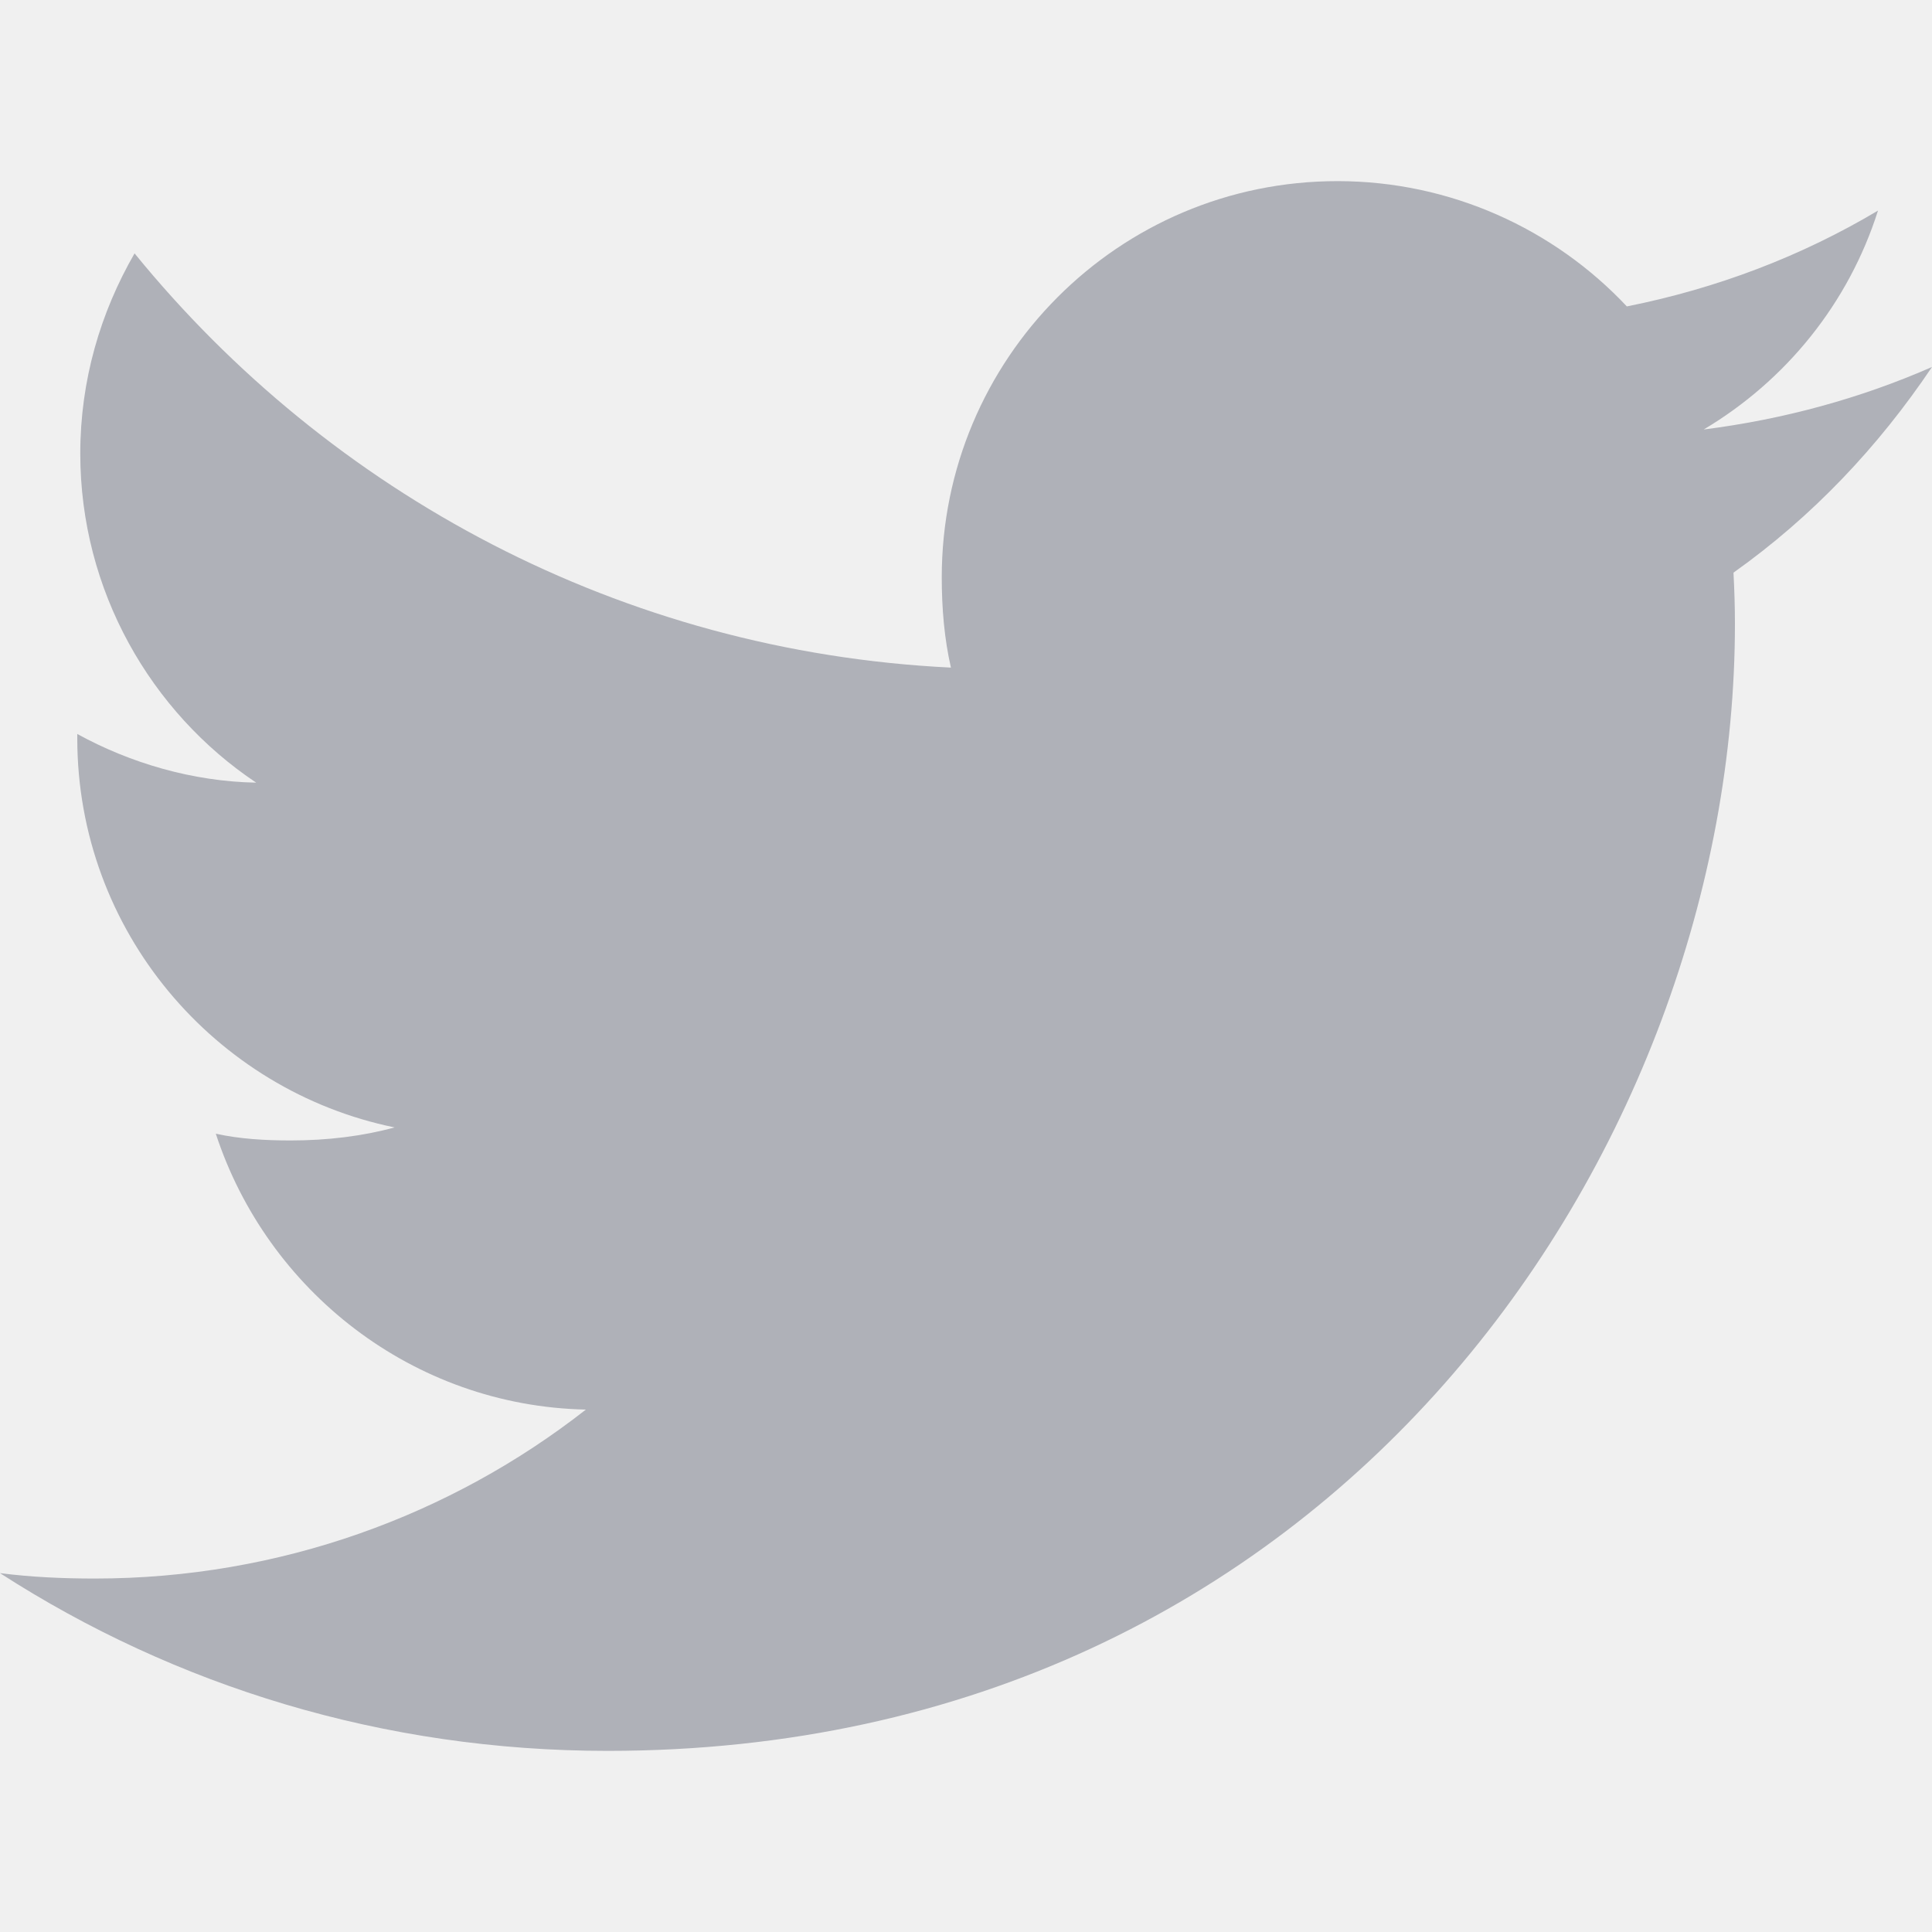
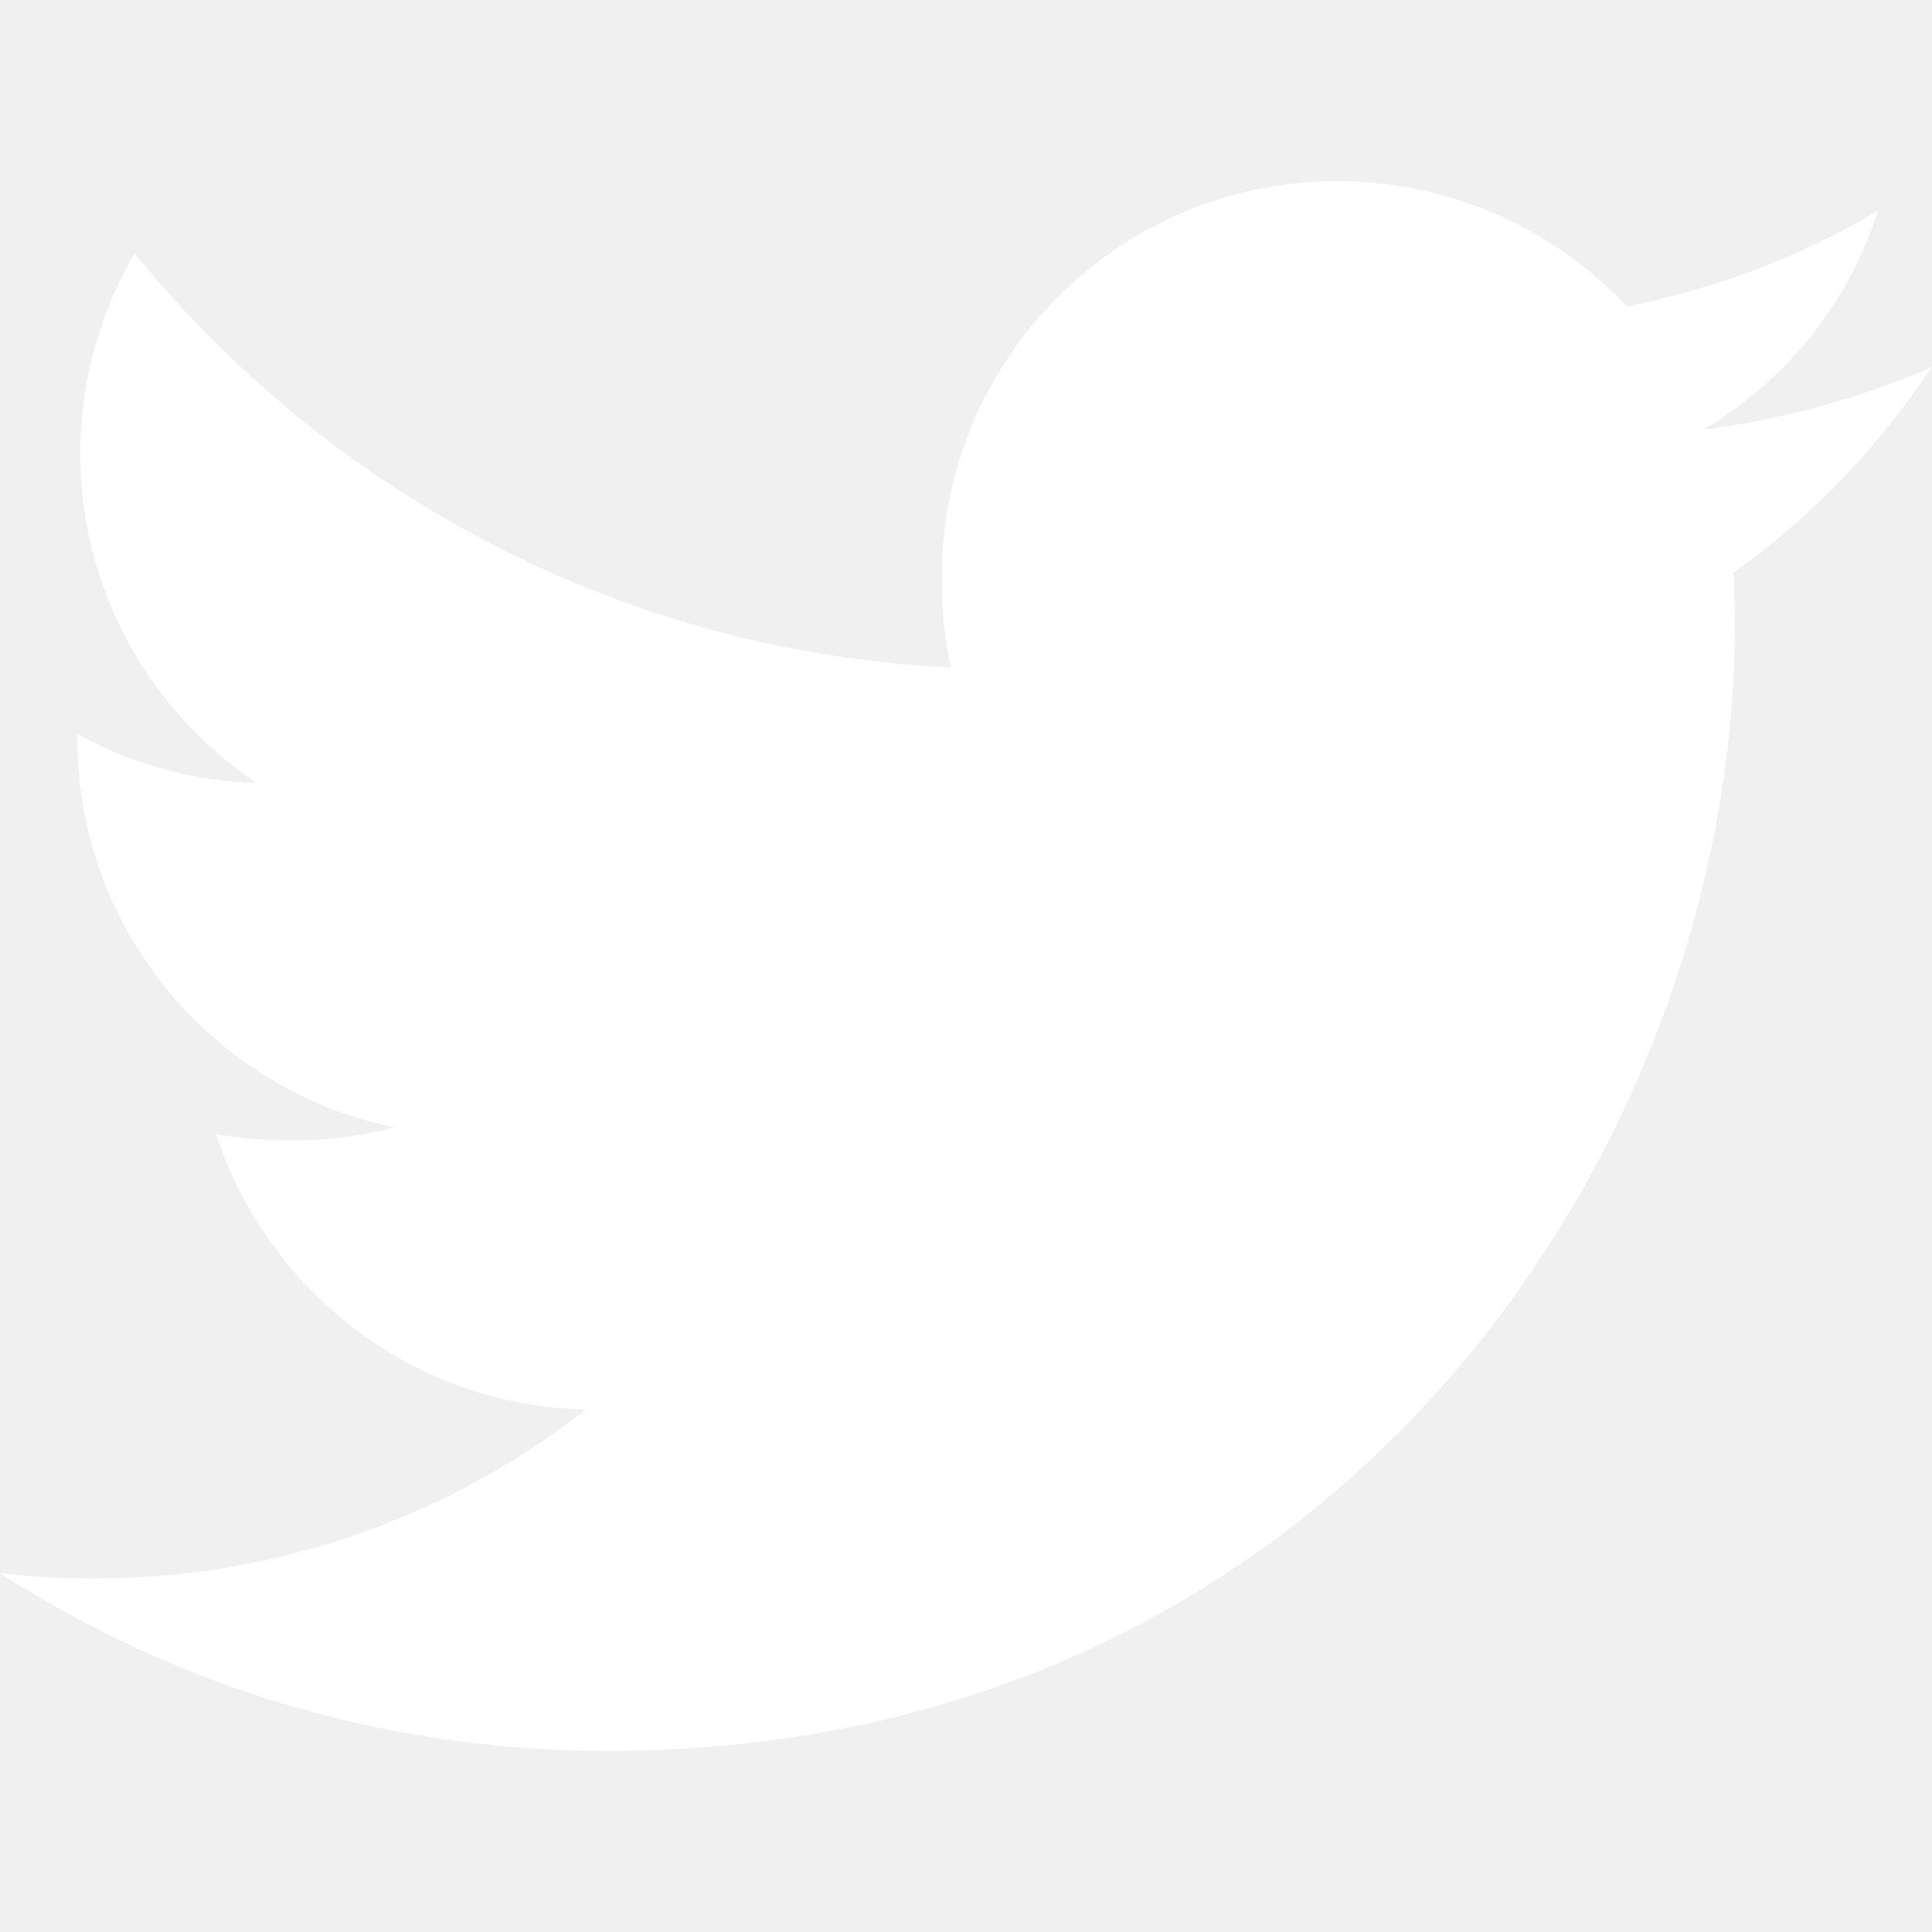
<svg xmlns="http://www.w3.org/2000/svg" width="20" height="20" viewBox="0 0 20 20" fill="none">
  <g clip-path="url(#clip0)">
-     <path d="M20 3.799C19.256 4.125 18.464 4.341 17.637 4.446C18.488 3.939 19.136 3.141 19.441 2.18C18.649 2.652 17.774 2.986 16.841 3.172C16.089 2.371 15.016 1.875 13.846 1.875C11.576 1.875 9.749 3.717 9.749 5.976C9.749 6.301 9.776 6.614 9.844 6.911C6.435 6.745 3.419 5.111 1.393 2.623C1.039 3.236 0.831 3.939 0.831 4.695C0.831 6.115 1.562 7.374 2.652 8.102C1.994 8.09 1.347 7.899 0.8 7.598C0.8 7.61 0.8 7.626 0.8 7.643C0.8 9.635 2.221 11.29 4.085 11.671C3.751 11.762 3.388 11.806 3.01 11.806C2.748 11.806 2.482 11.791 2.234 11.736C2.765 13.36 4.272 14.554 6.065 14.592C4.67 15.684 2.899 16.341 0.981 16.341C0.645 16.341 0.323 16.326 0 16.285C1.816 17.456 3.969 18.125 6.29 18.125C13.835 18.125 17.96 11.875 17.96 6.457C17.96 6.276 17.954 6.101 17.945 5.928C18.759 5.35 19.442 4.629 20 3.799Z" fill="#AFB1B8" />
+     <path d="M20 3.799C19.256 4.125 18.464 4.341 17.637 4.446C18.488 3.939 19.136 3.141 19.441 2.18C18.649 2.652 17.774 2.986 16.841 3.172C16.089 2.371 15.016 1.875 13.846 1.875C11.576 1.875 9.749 3.717 9.749 5.976C9.749 6.301 9.776 6.614 9.844 6.911C6.435 6.745 3.419 5.111 1.393 2.623C1.039 3.236 0.831 3.939 0.831 4.695C0.831 6.115 1.562 7.374 2.652 8.102C1.994 8.09 1.347 7.899 0.8 7.598C0.8 7.61 0.8 7.626 0.8 7.643C0.8 9.635 2.221 11.29 4.085 11.671C3.751 11.762 3.388 11.806 3.01 11.806C2.748 11.806 2.482 11.791 2.234 11.736C2.765 13.36 4.272 14.554 6.065 14.592C4.67 15.684 2.899 16.341 0.981 16.341C0.645 16.341 0.323 16.326 0 16.285C1.816 17.456 3.969 18.125 6.29 18.125C13.835 18.125 17.96 11.875 17.96 6.457C17.96 6.276 17.954 6.101 17.945 5.928C18.759 5.35 19.442 4.629 20 3.799Z" fill="white" />
  </g>
  <defs>
    <clipPath id="clip0">
      <rect width="20" height="20" fill="white" />
    </clipPath>
  </defs>
</svg>
